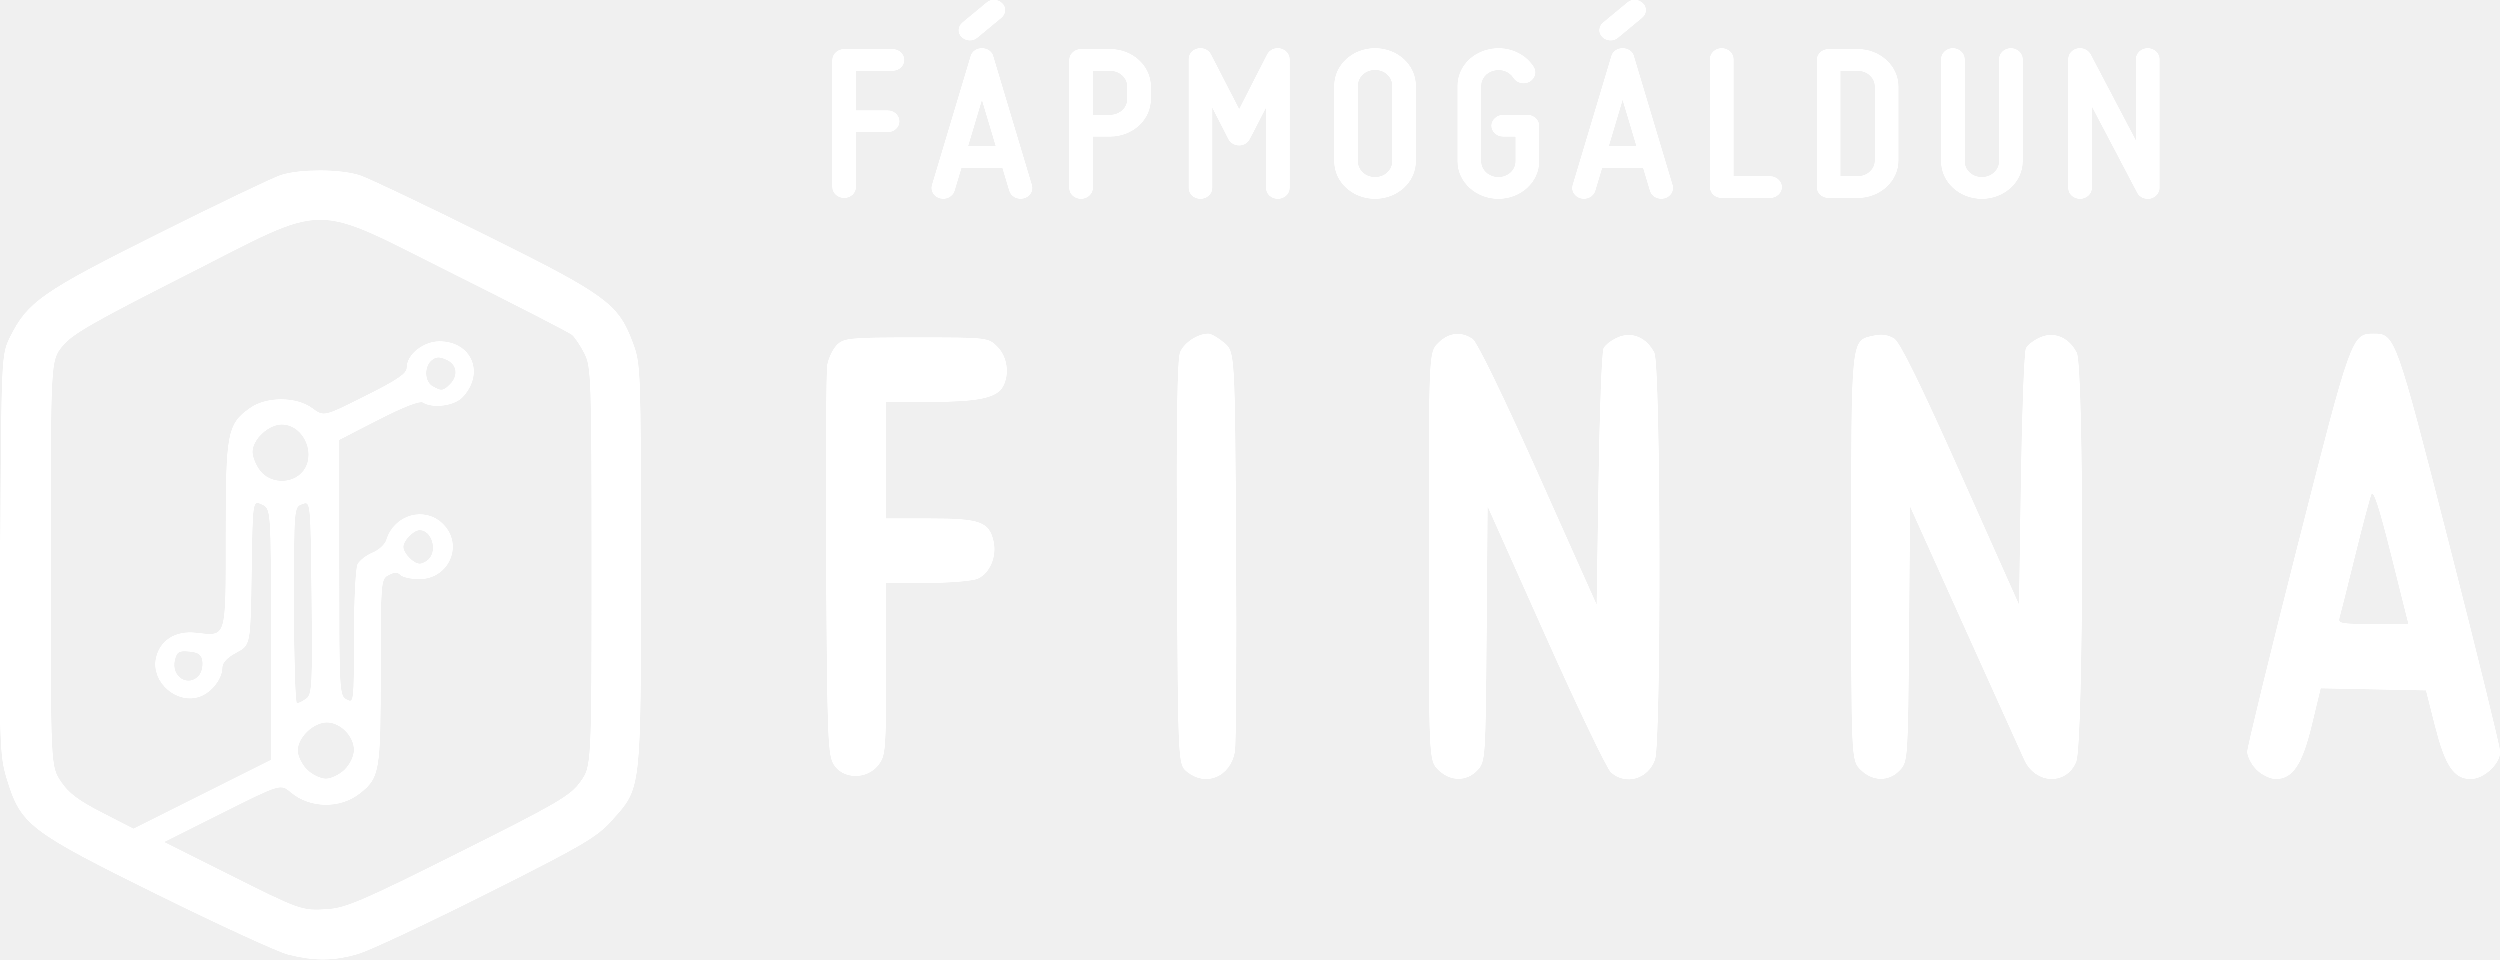
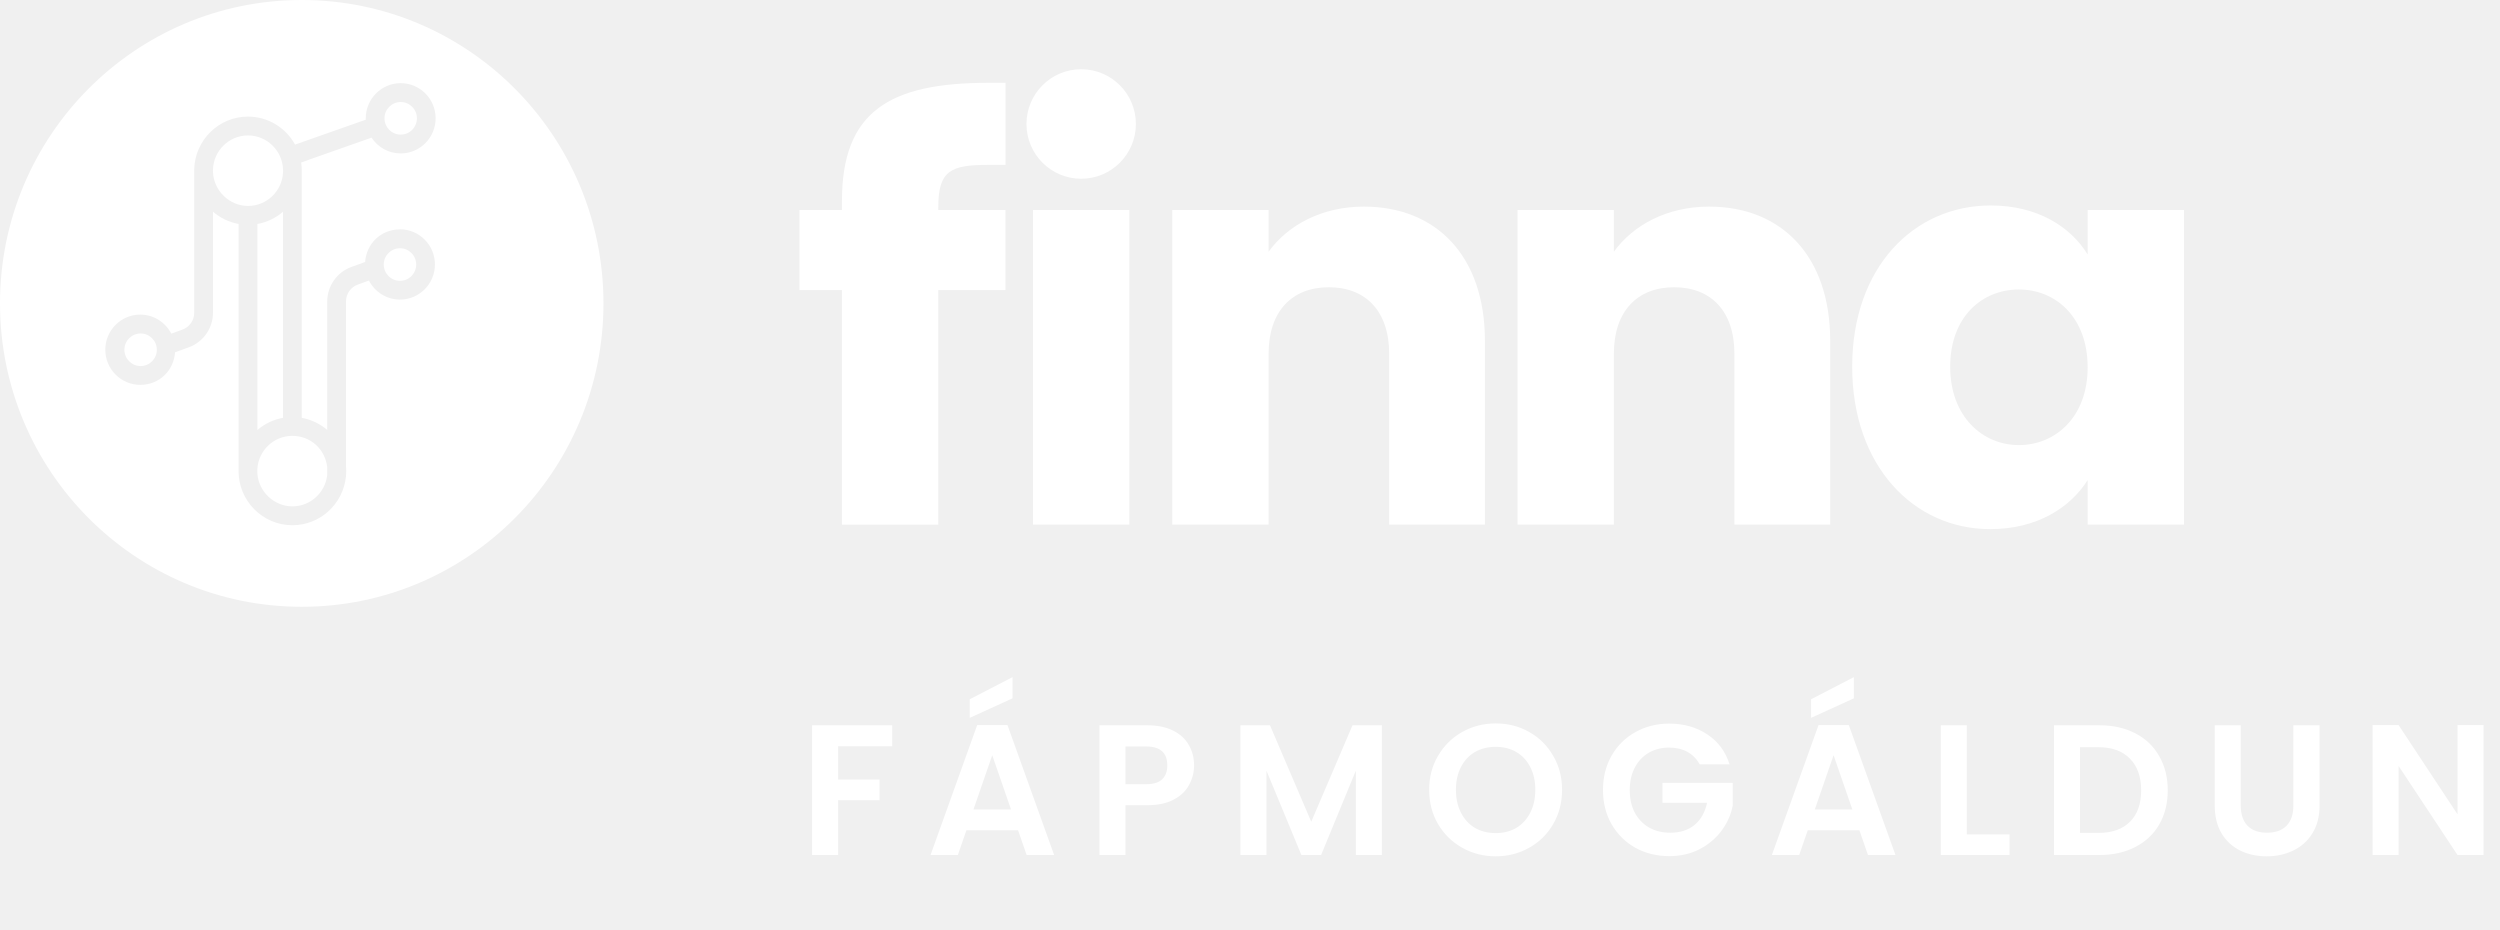
- <svg xmlns="http://www.w3.org/2000/svg" width="112.248mm" height="43.071mm" viewBox="0 0 112.248 43.071" version="1.1" id="svg1" xml:space="preserve">
-   <defs id="defs1">
-     <filter style="color-interpolation-filters:sRGB;" id="filter2" x="0" y="0" width="1" height="1">
-       <feColorMatrix type="hueRotate" values="180" result="color1" id="feColorMatrix1" />
-       <feColorMatrix values="-1 0 0 0 1 0 -1 0 0 1 0 0 -1 0 1 -0.21 -0.72 -0.07 2 0 " result="color2" id="feColorMatrix2" />
-     </filter>
-   </defs>
-   <g id="g1" transform="matrix(0.2645833,0,0,0.2645833,-21.70832,50.65389)" style="display:inline;filter:url(#filter2)">
-     <path style="fill:#000000" d="m 130.943,-29.482 c -1.76,-0.448 -11.745,-5.033 -22.188,-10.188 -21.745,-10.735 -23.173,-11.831 -25.527,-19.581 -1.232,-4.057 -1.28,-5.715 -1.106,-38.134 0.182,-33.893 0.182,-33.893 1.688,-36.924 2.929,-5.894 5.424,-7.631 25.04,-17.429 10.039,-5.015 19.406,-9.5 20.814,-9.967 3.231,-1.071 10.156,-1.055 13.467,0.031 1.393,0.457 10.885,4.97 21.093,10.028 20.692,10.254 22.709,11.722 25.181,18.329 1.349,3.605 1.379,4.436 1.379,37.788 0,38.598 0.102,37.703 -4.93,43.299 -2.573,2.862 -4.911,4.229 -21.221,12.413 -10.081,5.058 -19.894,9.661 -21.805,10.227 -4.068,1.206 -7.447,1.236 -11.884,0.107 z m 28.973,-17.243 c 16.71,-8.359 18.904,-9.636 20.623,-12.01 1.924,-2.656 1.924,-2.656 1.924,-36.505 0,-32.158 -0.062,-33.97 -1.233,-36.267 -0.678,-1.33 -1.63,-2.747 -2.115,-3.149 -0.485,-0.403 -9.362,-4.965 -19.727,-10.139 -25.103,-12.531 -21.019,-12.542 -46.024,0.124 -15.661,7.933 -19.188,9.97 -20.8,12.012 -1.941,2.459 -1.941,2.459 -1.941,36.847 0,34.387 0,34.387 1.717,36.981 1.298,1.961 3.016,3.259 7.04,5.318 l 5.323,2.724 11.68,-5.848 11.68,-5.848 v -21.334 c 0,-21.334 0,-21.334 -1.586,-22.057 -1.586,-0.723 -1.586,-0.723 -1.76,11.577 -0.174,12.299 -0.174,12.299 -2.572,13.58 -1.56,0.833 -2.399,1.734 -2.4,2.578 -0.002,1.812 -1.746,4.107 -3.679,4.842 -3.938,1.497 -8.42,-2.378 -7.515,-6.499 0.653,-2.971 3.272,-4.628 6.708,-4.245 5.311,0.593 5.124,1.199 5.124,-16.602 0,-17.422 0.262,-18.804 4.079,-21.527 2.789,-1.989 7.869,-1.978 10.576,0.024 1.962,1.451 1.962,1.451 9.014,-2.085 5.51,-2.763 7.051,-3.821 7.051,-4.84 0,-2.21 2.818,-4.448 5.571,-4.425 5.429,0.045 7.627,5.395 3.87,9.42 -1.38,1.479 -5.054,1.97 -6.739,0.902 -0.511,-0.324 -3.331,0.77 -7.52,2.919 l -6.702,3.438 v 21.708 c 0,21.053 0.039,21.728 1.28,22.393 1.257,0.673 1.28,0.487 1.28,-10.58 0,-6.196 0.277,-11.782 0.616,-12.415 0.339,-0.633 1.481,-1.509 2.539,-1.947 1.058,-0.438 2.11,-1.414 2.338,-2.168 1.299,-4.292 6.507,-5.75 9.577,-2.68 3.52,3.52 1.013,9.309 -4.032,9.309 -1.354,0 -2.776,-0.315 -3.16,-0.699 -0.506,-0.506 -1.073,-0.499 -2.048,0.022 -1.315,0.704 -1.349,1.11 -1.349,16.411 0,16.952 -0.18,18.004 -3.537,20.645 -3.322,2.613 -8.428,2.539 -11.645,-0.168 -1.78,-1.498 -1.78,-1.498 -11.691,3.466 l -9.911,4.964 10.552,5.291 c 12.693,6.365 12.832,6.414 17.289,6.125 3.048,-0.198 6.12,-1.522 22.236,-9.583 z m -19.344,-14.124 c 0.901,-0.901 1.571,-2.316 1.571,-3.319 0,-2.35 -2.316,-4.71 -4.621,-4.71 -2.314,0 -4.979,2.569 -4.979,4.8 0,0.912 0.707,2.365 1.571,3.229 0.864,0.864 2.317,1.571 3.229,1.571 0.912,0 2.365,-0.707 3.229,-1.571 z m -6.54,-12.029 c 0.99,-0.724 1.077,-2.35 0.922,-17.194 -0.171,-16.394 -0.171,-16.394 -1.611,-15.861 -1.44,0.533 -1.44,0.533 -1.44,17.194 0,9.163 0.233,16.661 0.518,16.661 0.285,0 1.01,-0.36 1.611,-0.8 z m -18.158,-3.965 c 0.422,-0.509 0.673,-1.589 0.558,-2.4 -0.161,-1.139 -0.679,-1.521 -2.267,-1.674 -1.753,-0.169 -2.119,0.045 -2.471,1.448 -0.724,2.886 2.358,4.822 4.18,2.626 z m 38.941,-19.683 c 1.565,-1.565 0.498,-4.992 -1.554,-4.992 -1.052,0 -2.798,1.797 -2.798,2.88 0,1.083 1.745,2.88 2.798,2.88 0.432,0 1.132,-0.346 1.554,-0.768 z m -21.632,-14.592 c 2.808,-2.808 0.595,-8.32 -3.341,-8.32 -2.265,0 -4.979,2.554 -4.979,4.685 0,0.849 0.597,2.302 1.326,3.229 1.662,2.113 5.088,2.312 6.994,0.406 z m 25.234,-15.086 c 1.491,-1.491 1.231,-3.399 -0.575,-4.222 -1.209,-0.551 -1.811,-0.529 -2.56,0.092 -1.321,1.096 -1.24,3.64 0.141,4.444 1.518,0.884 1.829,0.851 2.994,-0.314 z m 125.077,65.703 c -1.511,-1.223 -1.511,-1.223 -1.688,-35.347 -0.122,-23.62 0.039,-34.644 0.523,-35.814 0.68,-1.641 2.952,-3.136 4.768,-3.136 0.492,0 1.702,0.695 2.69,1.544 1.796,1.544 1.796,1.544 1.987,34.4 0.105,18.071 0.017,33.808 -0.196,34.972 -0.779,4.256 -4.884,5.972 -8.085,3.381 z m 42.62,-0.348 c -1.571,-1.571 -1.571,-1.571 -1.571,-36.189 0,-34.618 0,-34.618 1.571,-36.189 1.766,-1.766 3.915,-2.011 5.837,-0.666 0.763,0.535 5.343,9.97 11.182,23.04 l 9.89,22.135 0.32,-21.28 c 0.176,-11.704 0.557,-21.758 0.846,-22.342 0.289,-0.584 1.409,-1.427 2.488,-1.874 2.358,-0.977 4.794,0.078 6.087,2.635 1.075,2.124 1.178,65.96 0.111,69.019 -1.149,3.295 -4.944,4.397 -7.443,2.162 -0.689,-0.616 -5.689,-11.046 -11.111,-23.178 l -9.859,-22.058 -0.169,21.706 c -0.165,21.248 -0.198,21.737 -1.552,23.178 -1.836,1.954 -4.617,1.913 -6.629,-0.099 z m 71.68,0 c -1.571,-1.571 -1.571,-1.571 -1.571,-36.018 0,-37.854 -0.114,-36.743 3.867,-37.617 1.276,-0.28 2.444,-0.1 3.396,0.523 0.997,0.653 4.543,7.882 11.334,23.102 l 9.884,22.151 0.32,-21.285 c 0.176,-11.707 0.557,-21.763 0.846,-22.347 0.289,-0.584 1.409,-1.427 2.488,-1.874 2.358,-0.977 4.794,0.078 6.087,2.635 1.254,2.478 1.163,66.399 -0.099,69.418 -1.666,3.986 -6.844,3.79 -8.753,-0.332 -0.567,-1.224 -5.175,-11.433 -10.24,-22.687 l -9.209,-20.461 -0.169,21.709 c -0.165,21.251 -0.198,21.74 -1.552,23.181 -1.836,1.954 -4.617,1.913 -6.629,-0.099 z m 67.2,0 c -0.864,-0.864 -1.568,-2.232 -1.565,-3.04 0.003,-0.808 3.853,-16.57 8.556,-35.027 9.079,-35.636 9.167,-35.882 12.878,-35.882 3.61,0 3.724,0.318 12.815,35.84 4.73,18.48 8.605,34.261 8.612,35.069 0.018,2.061 -2.729,4.611 -4.967,4.611 -2.835,0 -4.324,-2.212 -6.033,-8.96 l -1.54,-6.08 -8.954,-0.177 -8.954,-0.177 -1.498,6.214 c -1.632,6.77 -3.239,9.18 -6.122,9.18 -0.912,0 -2.365,-0.707 -3.229,-1.571 z m 22.881,-36.314 c -2.101,-8.394 -3.058,-11.297 -3.43,-10.4 -0.284,0.685 -1.543,5.421 -2.797,10.525 -1.255,5.104 -2.432,9.784 -2.616,10.4 -0.302,1.011 0.252,1.12 5.712,1.12 h 6.046 z m -264.277,35.514 c -1.041,-1.589 -1.15,-4.366 -1.324,-33.76 -0.104,-17.616 -0.016,-32.981 0.196,-34.145 0.212,-1.164 0.945,-2.676 1.629,-3.36 1.145,-1.145 2.214,-1.244 13.433,-1.244 12.088,0 12.202,0.013 13.76,1.571 1.662,1.662 2.076,4.609 0.944,6.724 -1.021,1.909 -4.233,2.585 -12.269,2.585 h -7.584 v 9.92 9.92 h 7.538 c 8.438,0 9.982,0.56 10.712,3.883 0.558,2.538 -0.63,5.357 -2.643,6.274 -0.873,0.398 -4.741,0.723 -8.597,0.723 h -7.01 v 14.634 c 0,13.835 -0.072,14.726 -1.326,16.32 -1.908,2.426 -5.855,2.402 -7.459,-0.045 z" id="path3" />
-     <path d="m 225.292,-157.889 c 1.108,0 1.969,-0.792 1.969,-1.811 v -9.356 h 5.415 c 1.108,0 1.969,-0.792 1.969,-1.811 0,-0.981 -0.862,-1.811 -1.969,-1.811 h -5.415 v -6.79 h 6.236 c 1.108,0 1.969,-0.792 1.969,-1.811 0,-0.981 -0.861,-1.811 -1.969,-1.811 h -8.205 c -1.067,0 -1.969,0.83 -1.969,1.811 v 21.578 c 0,1.019 0.903,1.811 1.969,1.811 z m 24.206,-33.122 -4.102,3.395 c -0.779,0.641 -0.862,1.735 -0.164,2.414 0.697,0.717 1.887,0.792 2.626,0.151 l 4.102,-3.395 c 0.779,-0.641 0.861,-1.735 0.164,-2.414 -0.697,-0.717 -1.887,-0.792 -2.625,-0.151 z m 1.067,9.092 c -0.205,-0.792 -0.985,-1.32 -1.887,-1.32 -0.903,0 -1.682,0.528 -1.887,1.32 l -6.564,21.88 c -0.287,0.981 0.328,1.962 1.354,2.226 1.067,0.264 2.133,-0.302 2.42,-1.245 0,0 0.492,-1.622 1.19,-3.961 h 6.974 c 0.697,2.339 1.19,3.961 1.19,3.961 0.287,0.943 1.354,1.509 2.42,1.245 1.026,-0.264 1.641,-1.245 1.354,-2.226 z m -4.266,15.278 c 0.779,-2.603 1.641,-5.508 2.379,-7.96 0.738,2.452 1.6,5.357 2.379,7.96 z m 17.232,-14.637 v 21.729 c 0,1.019 0.861,1.811 1.969,1.811 1.067,0 1.969,-0.792 1.969,-1.811 v -8.752 h 2.954 c 3.815,0 6.892,-2.829 6.892,-6.338 v -2.113 c 0,-3.508 -3.077,-6.338 -6.892,-6.338 h -4.923 c -1.108,0 -1.969,0.83 -1.969,1.811 z m 9.846,4.527 v 2.113 c 0,1.509 -1.313,2.716 -2.954,2.716 H 267.468 v -7.545 h 2.954 c 1.641,0 2.954,1.207 2.954,2.716 z m 12.391,19.013 c 1.067,0 1.969,-0.792 1.969,-1.811 0,0 0,-7.356 0,-13.769 1.354,2.678 2.79,5.47 2.79,5.47 0.328,0.641 1.026,1.056 1.805,1.056 0.738,0 1.436,-0.415 1.764,-1.056 0,0 1.436,-2.792 2.831,-5.47 0,6.413 0,13.769 0,13.769 0,1.019 0.862,1.811 1.969,1.811 1.067,0 1.969,-0.792 1.969,-1.811 v -21.88 c 0,-0.83 -0.656,-1.584 -1.559,-1.773 -0.903,-0.189 -1.805,0.226 -2.215,1.019 0,0 -2.872,5.621 -4.759,9.318 -1.887,-3.697 -4.8,-9.318 -4.8,-9.318 -0.369,-0.792 -1.313,-1.207 -2.215,-1.019 -0.903,0.189 -1.518,0.943 -1.518,1.773 v 21.88 c 0,1.019 0.861,1.811 1.969,1.811 z m 29.621,0 c 3.815,0 6.892,-2.829 6.892,-6.338 v -12.826 c 0,-3.508 -3.077,-6.338 -6.892,-6.338 -3.815,0 -6.892,2.829 -6.892,6.338 v 12.826 c 0,3.508 3.077,6.338 6.892,6.338 z m 0,-21.88 c 1.641,0 2.954,1.207 2.954,2.716 v 12.826 c 0,1.509 -1.313,2.716 -2.954,2.716 -1.641,0 -2.954,-1.207 -2.954,-2.716 v -12.826 c 0,-1.509 1.313,-2.716 2.954,-2.716 z m 25.847,7.696 h -4.102 c -1.067,0 -1.969,0.83 -1.969,1.811 0,1.019 0.903,1.811 1.969,1.811 h 2.133 v 4.225 c 0,1.509 -1.313,2.716 -2.954,2.716 -1.6,0 -2.954,-1.207 -2.954,-2.716 v -12.826 c 0,-1.207 0.903,-2.301 2.215,-2.603 1.272,-0.34 2.626,0.189 3.323,1.245 0.533,0.868 1.723,1.169 2.667,0.679 0.944,-0.528 1.272,-1.622 0.738,-2.49 -1.559,-2.49 -4.759,-3.697 -7.753,-2.942 -3.036,0.717 -5.128,3.244 -5.128,6.111 v 12.826 c 0,3.508 3.118,6.338 6.892,6.338 3.815,0 6.892,-2.829 6.892,-6.338 v -6.036 c 0,-0.981 -0.861,-1.811 -1.969,-1.811 z m 16.986,-19.088 -4.102,3.395 c -0.779,0.641 -0.861,1.735 -0.164,2.414 0.697,0.717 1.887,0.792 2.626,0.151 l 4.102,-3.395 c 0.779,-0.641 0.861,-1.735 0.164,-2.414 -0.697,-0.717 -1.887,-0.792 -2.626,-0.151 z m 1.067,9.092 c -0.205,-0.792 -0.985,-1.32 -1.887,-1.32 -0.903,0 -1.682,0.528 -1.887,1.32 l -6.564,21.88 c -0.287,0.981 0.328,1.962 1.354,2.226 1.067,0.264 2.133,-0.302 2.42,-1.245 0,0 0.492,-1.622 1.19,-3.961 h 6.974 c 0.697,2.339 1.19,3.961 1.19,3.961 0.287,0.943 1.354,1.509 2.42,1.245 1.026,-0.264 1.641,-1.245 1.354,-2.226 z m -4.266,15.278 c 0.779,-2.603 1.641,-5.508 2.379,-7.96 0.738,2.452 1.6,5.357 2.379,7.96 z m 19.201,8.752 h 8.205 c 1.067,0 1.969,-0.792 1.969,-1.811 0,-0.981 -0.903,-1.811 -1.969,-1.811 h -6.236 v -19.918 c 0,-0.981 -0.903,-1.811 -1.969,-1.811 -1.108,0 -1.969,0.83 -1.969,1.811 v 21.729 c 0,1.019 0.861,1.811 1.969,1.811 z m 18.135,-25.2 c -1.108,0 -1.969,0.83 -1.969,1.811 v 21.578 c 0,1.019 0.861,1.811 1.969,1.811 h 4.923 c 3.815,0 6.892,-2.829 6.892,-6.338 v -12.524 c 0,-3.508 -3.077,-6.338 -6.892,-6.338 z m 7.877,6.338 v 12.524 c 0,1.509 -1.313,2.716 -2.954,2.716 h -2.954 v -17.957 h 2.954 c 1.641,0 2.954,1.207 2.954,2.716 z m 15.181,12.675 v -17.353 c 0,-0.981 -0.903,-1.811 -1.969,-1.811 -1.108,0 -1.969,0.83 -1.969,1.811 v 17.353 c 0,3.508 3.077,6.338 6.892,6.338 3.774,0 6.892,-2.829 6.892,-6.338 v -17.353 c 0,-0.981 -0.903,-1.811 -1.969,-1.811 -1.108,0 -1.969,0.83 -1.969,1.811 v 17.353 c 0,1.509 -1.354,2.716 -2.954,2.716 -1.641,0 -2.954,-1.207 -2.954,-2.716 z m 31.549,6.3 c 0.861,-0.189 1.518,-0.943 1.518,-1.773 v -21.88 c 0,-0.981 -0.903,-1.811 -1.969,-1.811 -1.108,0 -1.969,0.83 -1.969,1.811 0,0 0,7.507 0,13.958 -3.405,-6.489 -7.753,-14.75 -7.753,-14.75 -0.41,-0.754 -1.313,-1.169 -2.215,-0.981 -0.903,0.189 -1.518,0.943 -1.518,1.773 v 21.88 c 0,1.019 0.861,1.811 1.969,1.811 1.067,0 1.969,-0.792 1.969,-1.811 0,0 0,-7.507 0,-13.958 3.405,6.489 7.753,14.75 7.753,14.75 0.369,0.754 1.313,1.169 2.215,0.981 z" id="text2" style="font-weight:bold;font-stretch:condensed;font-size:39.339px;line-height:1.25;font-family:Miso;-inkscape-font-specification:'Miso, Bold Condensed';font-variant-ligatures:none;letter-spacing:3.7px;stroke-width:2.185" aria-label="FÁPMOGÁLDUN" />
-   </g>
+ <svg xmlns="http://www.w3.org/2000/svg" width="269" height="100" viewBox="0 0 269 100" fill="none">
+   <path d="M116.335 19.233C119.586 19.233 122.222 16.596 122.222 13.342C122.222 10.088 119.586 7.45 116.335 7.45C113.085 7.45 110.449 10.088 110.449 13.342C110.449 16.596 113.085 19.233 116.335 19.233Z" fill="white" />
+   <path d="M32.467 0C50.397 0 64.932 14.617 64.933 32.645C64.933 50.672 50.397 65.29 32.467 65.29C14.537 65.29 0 50.673 0 32.645C0 14.617 14.537 0 32.467 0ZM43.114 8.947C41.042 8.947 39.355 10.643 39.355 12.729C39.355 12.779 39.355 12.829 39.357 12.88L31.75 15.558C30.762 13.763 28.861 12.546 26.682 12.546C23.55 12.546 20.995 15.06 20.898 18.189V18.227C20.898 18.276 20.892 18.322 20.892 18.367C20.892 18.42 20.896 18.471 20.898 18.523V33.655C20.898 34.464 20.391 35.188 19.637 35.462L18.43 35.9C17.805 34.685 16.543 33.851 15.089 33.851C13.015 33.851 11.33 35.547 11.33 37.63C11.33 39.713 13.017 41.411 15.089 41.411C17.161 41.411 18.697 39.862 18.839 37.906L20.321 37.367C21.872 36.804 22.917 35.313 22.917 33.653V22.779C23.689 23.446 24.636 23.912 25.677 24.098V50.39C25.672 50.488 25.669 50.59 25.669 50.69C25.669 53.899 28.268 56.515 31.462 56.515C34.445 56.514 36.908 54.233 37.218 51.315H37.23V51.192C37.245 51.027 37.254 50.858 37.254 50.69C37.254 50.522 37.245 50.353 37.23 50.188V32.431C37.231 31.622 37.738 30.898 38.492 30.624L39.698 30.186C40.323 31.401 41.585 32.236 43.039 32.236C45.113 32.236 46.799 30.54 46.799 28.454C46.799 26.369 45.111 24.673 43.039 24.673L43.037 24.683C40.965 24.683 39.429 26.232 39.287 28.188L37.805 28.727C36.255 29.29 35.209 30.781 35.209 32.44V46.261C34.442 45.604 33.5 45.143 32.467 44.96V18.572C32.467 18.505 32.471 18.437 32.471 18.37C32.471 18.072 32.447 17.776 32.404 17.487L33.151 17.225V17.215L39.977 14.812C40.651 15.834 41.804 16.51 43.114 16.51C45.188 16.509 46.873 14.814 46.873 12.729C46.873 10.643 45.186 8.947 43.114 8.947ZM31.457 46.898C33.461 46.898 35.002 48.38 35.209 50.278V51.106C35.002 53.004 33.399 54.486 31.457 54.486C29.515 54.486 27.811 52.908 27.69 50.924V50.462C27.808 48.477 29.453 46.898 31.457 46.898ZM30.452 44.957C29.412 45.142 28.465 45.607 27.693 46.273V24.101C28.734 23.915 29.681 23.451 30.452 22.782V44.957ZM15.13 35.881C16.094 35.881 16.875 36.668 16.875 37.635C16.875 38.602 16.094 39.388 15.13 39.388C14.169 39.388 13.385 38.602 13.385 37.635C13.385 36.668 14.166 35.881 15.13 35.881ZM43.037 26.71C44.001 26.71 44.782 27.497 44.782 28.464C44.782 29.431 44.001 30.218 43.037 30.218C42.073 30.218 41.292 29.431 41.292 28.464C41.292 27.497 42.073 26.71 43.037 26.71ZM26.684 14.573C28.729 14.573 30.397 16.216 30.455 18.259V18.564C30.352 20.566 28.702 22.161 26.686 22.161H26.684C24.701 22.161 22.971 20.513 22.915 18.469V18.264C22.971 16.219 24.638 14.573 26.684 14.573ZM43.116 10.977C44.078 10.977 44.861 11.764 44.861 12.73C44.861 13.697 44.08 14.484 43.116 14.484C42.152 14.484 41.371 13.697 41.371 12.73C41.371 11.764 42.153 10.978 43.116 10.977Z" fill="white" />
+   <path d="M199.296 39.46C199.296 28.782 205.903 22.108 214.207 22.108C219.238 22.108 222.814 24.413 224.634 27.386V22.594H235V56.447H224.634V51.655C222.754 54.628 219.178 56.933 214.147 56.933C205.903 56.933 199.296 50.137 199.296 39.46ZM224.631 39.52C224.631 34.12 221.175 31.149 217.236 31.149C213.296 31.149 209.84 34.062 209.84 39.46C209.84 44.859 213.356 47.892 217.236 47.892C221.115 47.892 224.631 44.919 224.631 39.52Z" fill="white" />
+   <path d="M186.623 56.449V38.067C186.623 33.456 184.077 30.908 180.138 30.908C176.199 30.908 173.653 33.456 173.653 38.067V56.449H163.287V22.596H173.653V27.085C175.713 24.235 179.35 22.231 183.897 22.231C191.716 22.231 196.929 27.569 196.929 36.67V56.449H186.625H186.623Z" fill="white" />
+   <path d="M149.474 56.449V38.067C149.474 33.456 146.928 30.908 142.987 30.908C139.045 30.908 136.502 33.456 136.502 38.067V56.449H126.136V22.596H136.502V27.085C138.564 24.235 142.201 22.231 146.746 22.231C154.564 22.231 159.777 27.569 159.777 36.67V56.449H149.474Z" fill="white" />
+   <path d="M111.152 56.449V22.594H121.519V56.447H111.152V56.449Z" fill="white" />
+   <path d="M106.353 17.739H108.192V8.911H106.348C95.706 8.911 90.594 11.999 90.594 21.625V22.594H86.024V31.209H90.594V56.452H100.96V31.209H108.187V22.594H100.96V22.291C100.96 18.331 102.318 17.742 106.353 17.742V17.739Z" fill="white" />
+   <path d="M96 78.04V80.3H90.18V83.88H94.64V86.1H90.18V92H87.38V78.04H96ZM109.545 89.34H103.985L103.065 92H100.125L105.145 78.02H108.405L113.425 92H110.465L109.545 89.34ZM108.785 87.1L106.765 81.26L104.745 87.1H108.785ZM108.945 75.14L104.345 77.24V75.24L108.945 72.86V75.14ZM128.482 82.36C128.482 83.107 128.302 83.807 127.942 84.46C127.595 85.113 127.042 85.64 126.282 86.04C125.535 86.44 124.589 86.64 123.442 86.64H121.102V92H118.302V78.04H123.442C124.522 78.04 125.442 78.227 126.202 78.6C126.962 78.973 127.529 79.487 127.902 80.14C128.289 80.793 128.482 81.533 128.482 82.36ZM123.322 84.38C124.095 84.38 124.669 84.207 125.042 83.86C125.415 83.5 125.602 83 125.602 82.36C125.602 81 124.842 80.32 123.322 80.32H121.102V84.38H123.322ZM148.69 78.04V92H145.89V82.92L142.15 92H140.03L136.27 82.92V92H133.47V78.04H136.65L141.09 88.42L145.53 78.04H148.69ZM160.938 92.14C159.631 92.14 158.431 91.833 157.338 91.22C156.245 90.607 155.378 89.76 154.738 88.68C154.098 87.587 153.778 86.353 153.778 84.98C153.778 83.62 154.098 82.4 154.738 81.32C155.378 80.227 156.245 79.373 157.338 78.76C158.431 78.147 159.631 77.84 160.938 77.84C162.258 77.84 163.458 78.147 164.538 78.76C165.631 79.373 166.491 80.227 167.118 81.32C167.758 82.4 168.078 83.62 168.078 84.98C168.078 86.353 167.758 87.587 167.118 88.68C166.491 89.76 165.631 90.607 164.538 91.22C163.445 91.833 162.245 92.14 160.938 92.14ZM160.938 89.64C161.778 89.64 162.518 89.453 163.158 89.08C163.798 88.693 164.298 88.147 164.658 87.44C165.018 86.733 165.198 85.913 165.198 84.98C165.198 84.047 165.018 83.233 164.658 82.54C164.298 81.833 163.798 81.293 163.158 80.92C162.518 80.547 161.778 80.36 160.938 80.36C160.098 80.36 159.351 80.547 158.698 80.92C158.058 81.293 157.558 81.833 157.198 82.54C156.838 83.233 156.658 84.047 156.658 84.98C156.658 85.913 156.838 86.733 157.198 87.44C157.558 88.147 158.058 88.693 158.698 89.08C159.351 89.453 160.098 89.64 160.938 89.64ZM182.881 82.24C182.561 81.653 182.121 81.207 181.561 80.9C181.001 80.593 180.348 80.44 179.601 80.44C178.775 80.44 178.041 80.627 177.401 81C176.761 81.373 176.261 81.907 175.901 82.6C175.541 83.293 175.361 84.093 175.361 85C175.361 85.933 175.541 86.747 175.901 87.44C176.275 88.133 176.788 88.667 177.441 89.04C178.095 89.413 178.855 89.6 179.721 89.6C180.788 89.6 181.661 89.32 182.341 88.76C183.021 88.187 183.468 87.393 183.681 86.38H178.881V84.24H186.441V86.68C186.255 87.653 185.855 88.553 185.241 89.38C184.628 90.207 183.835 90.873 182.861 91.38C181.901 91.873 180.821 92.12 179.621 92.12C178.275 92.12 177.055 91.82 175.961 91.22C174.881 90.607 174.028 89.76 173.401 88.68C172.788 87.6 172.481 86.373 172.481 85C172.481 83.627 172.788 82.4 173.401 81.32C174.028 80.227 174.881 79.38 175.961 78.78C177.055 78.167 178.268 77.86 179.601 77.86C181.175 77.86 182.541 78.247 183.701 79.02C184.861 79.78 185.661 80.853 186.101 82.24H182.881ZM200.073 89.34H194.513L193.593 92H190.653L195.673 78.02H198.933L203.953 92H200.993L200.073 89.34ZM199.313 87.1L197.293 81.26L195.273 87.1H199.313ZM199.473 75.14L194.873 77.24V75.24L199.473 72.86V75.14ZM211.629 89.78H216.229V92H208.829V78.04H211.629V89.78ZM225.889 78.04C227.356 78.04 228.642 78.327 229.749 78.9C230.869 79.473 231.729 80.293 232.329 81.36C232.942 82.413 233.249 83.64 233.249 85.04C233.249 86.44 232.942 87.667 232.329 88.72C231.729 89.76 230.869 90.567 229.749 91.14C228.642 91.713 227.356 92 225.889 92H221.009V78.04H225.889ZM225.789 89.62C227.256 89.62 228.389 89.22 229.189 88.42C229.989 87.62 230.389 86.493 230.389 85.04C230.389 83.587 229.989 82.453 229.189 81.64C228.389 80.813 227.256 80.4 225.789 80.4H223.809V89.62H225.789ZM241.105 78.04V86.68C241.105 87.627 241.352 88.353 241.845 88.86C242.338 89.353 243.032 89.6 243.925 89.6C244.832 89.6 245.532 89.353 246.025 88.86C246.518 88.353 246.765 87.627 246.765 86.68V78.04H249.585V86.66C249.585 87.847 249.325 88.853 248.805 89.68C248.298 90.493 247.612 91.107 246.745 91.52C245.892 91.933 244.938 92.14 243.885 92.14C242.845 92.14 241.898 91.933 241.045 91.52C240.205 91.107 239.538 90.493 239.045 89.68C238.552 88.853 238.305 87.847 238.305 86.66V78.04H241.105ZM267.23 92H264.43L258.09 82.42V92H255.29V78.02H258.09L264.43 87.62V78.02H267.23V92Z" fill="white" />
</svg>
